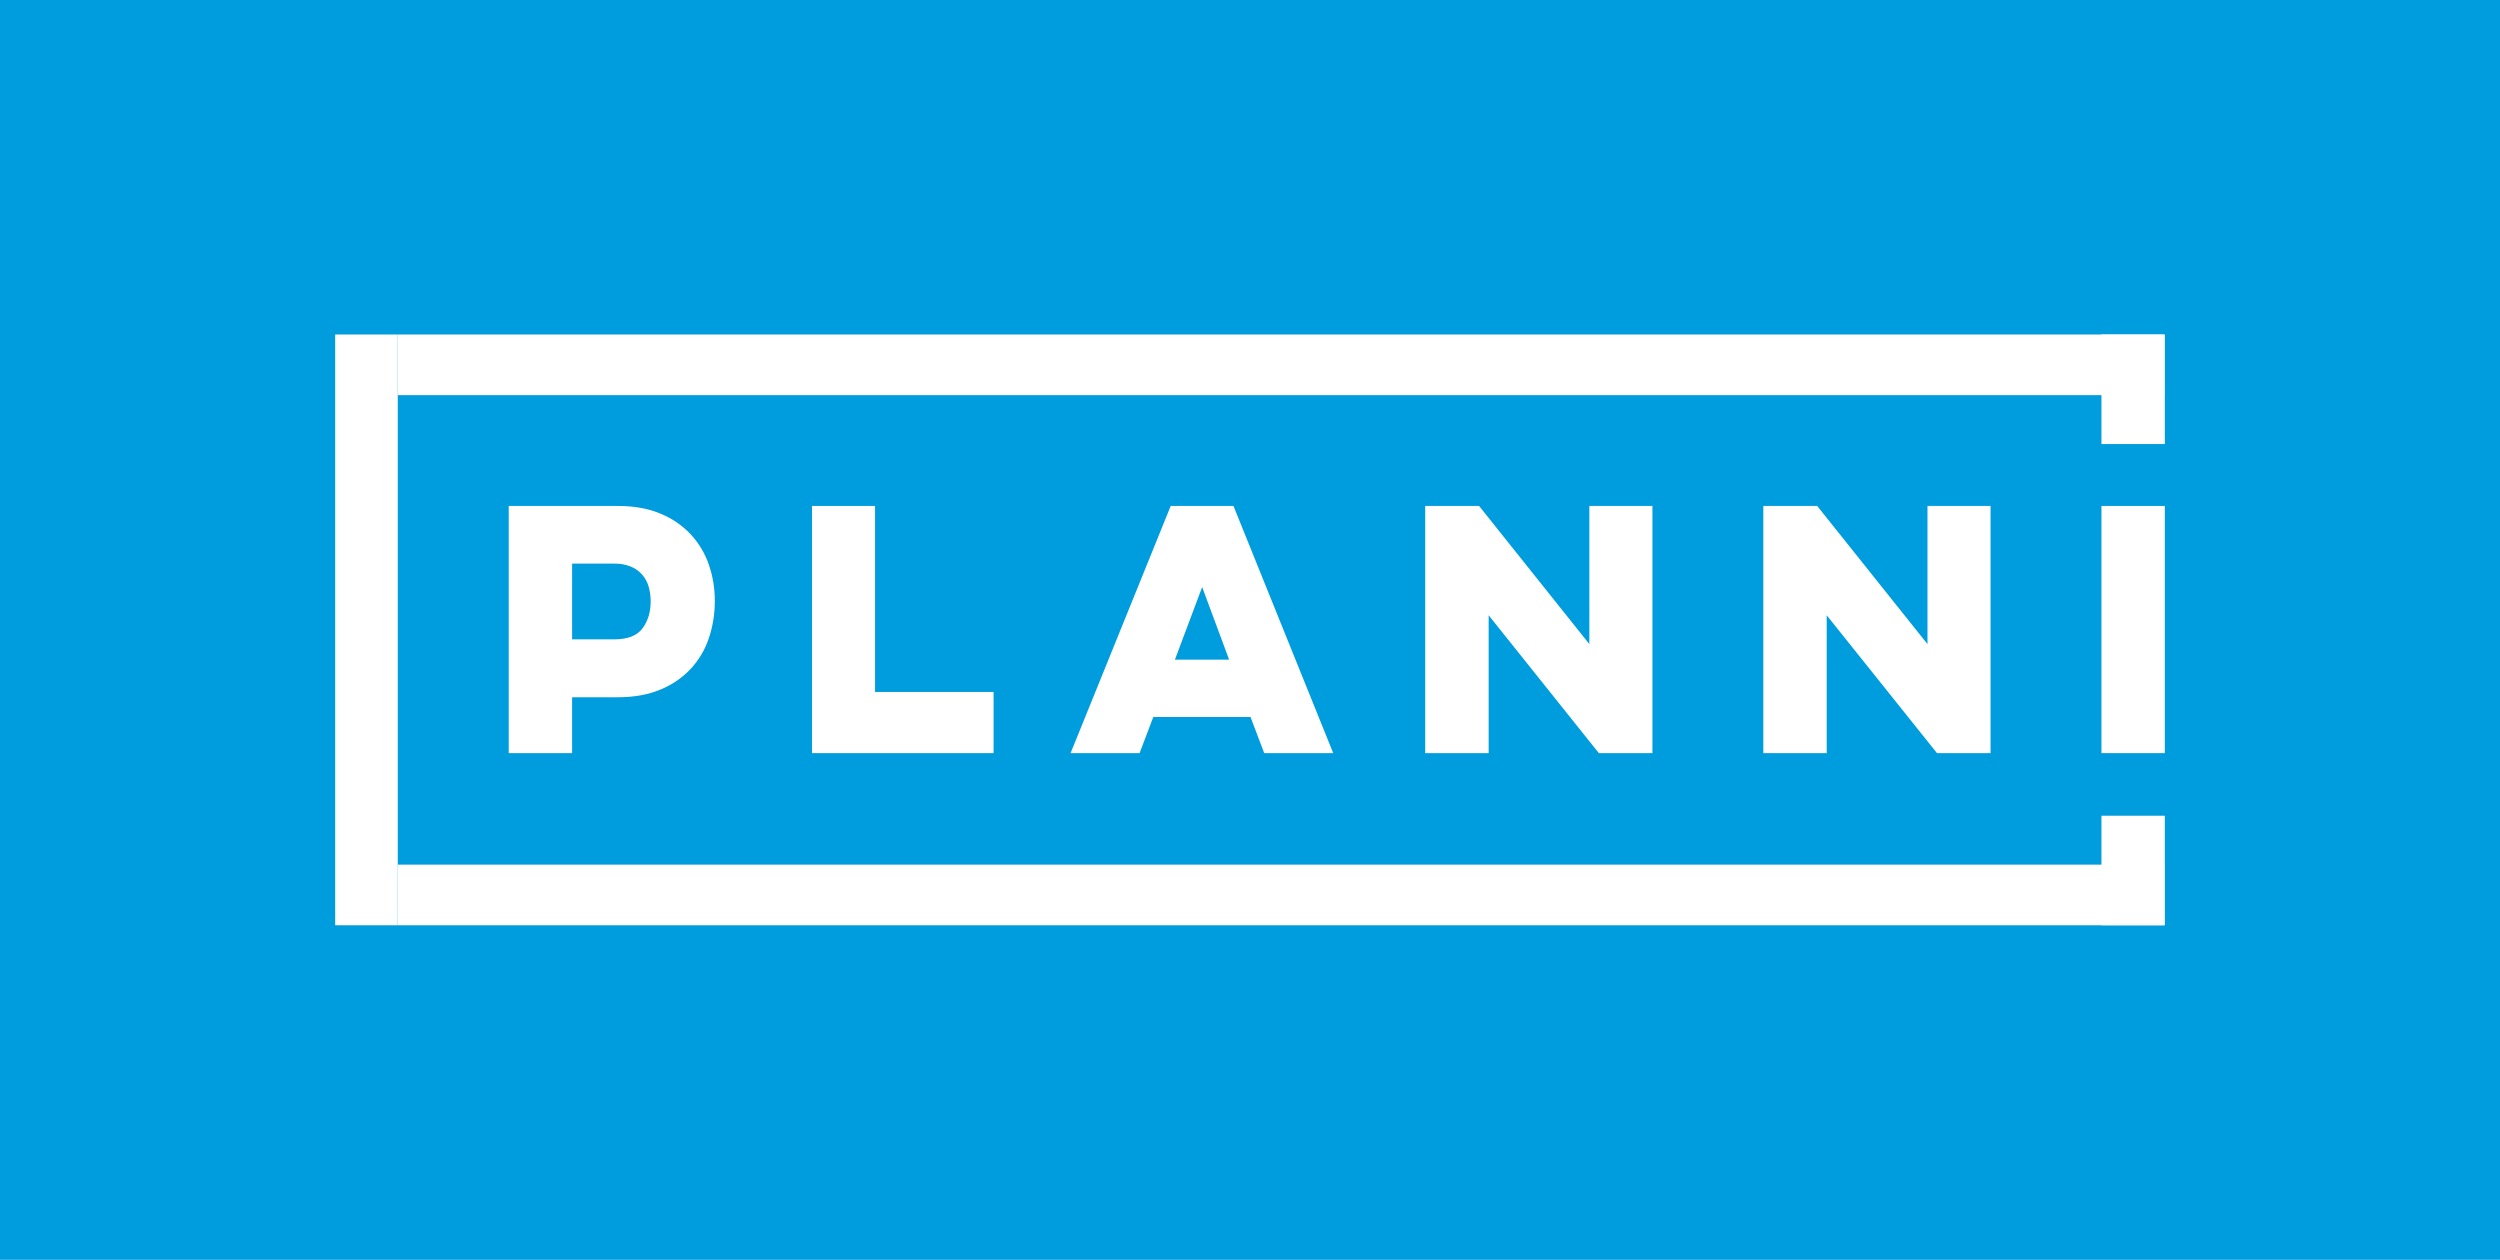
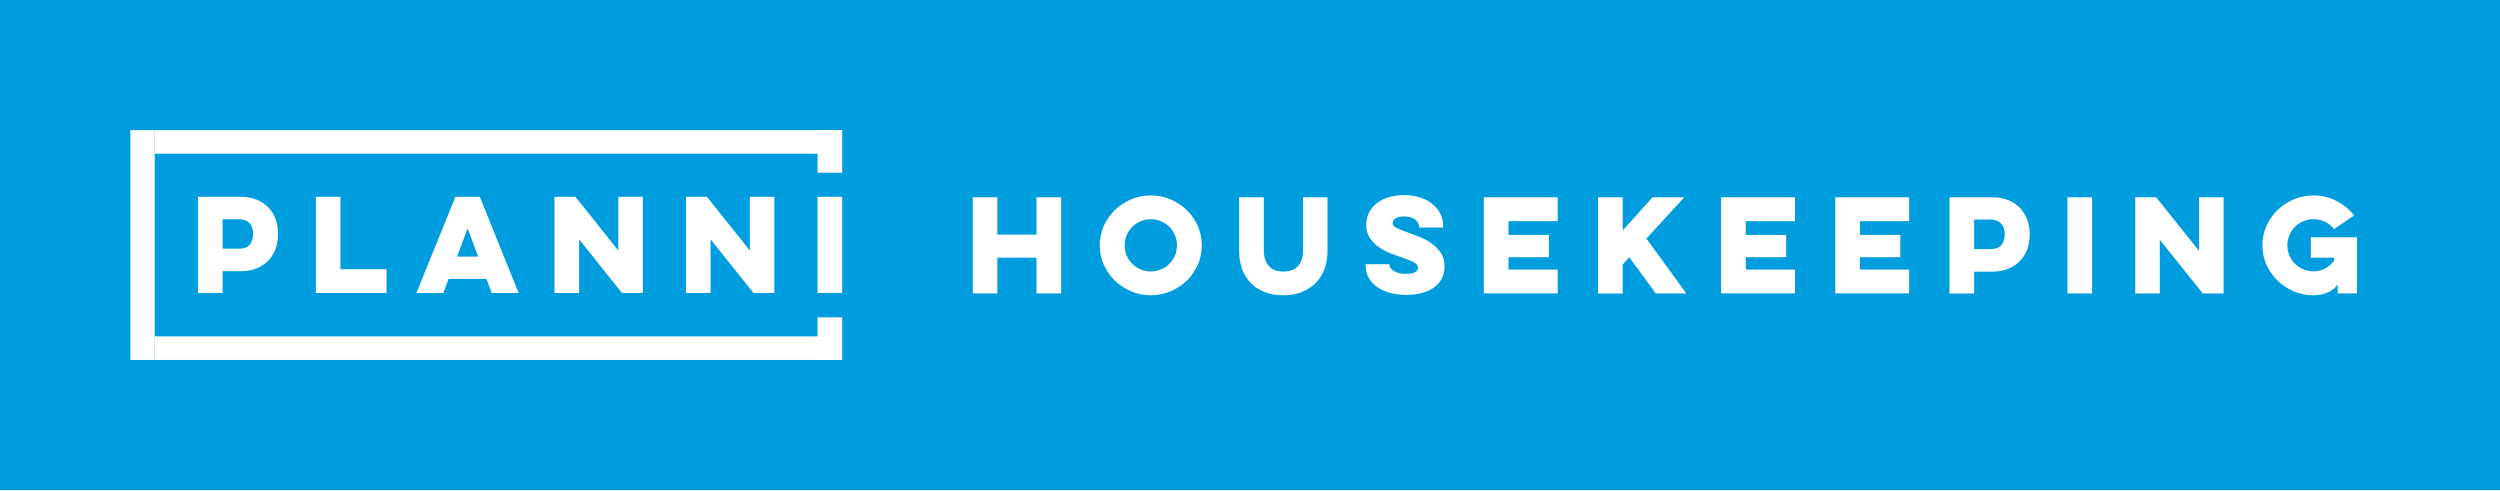
- <svg xmlns="http://www.w3.org/2000/svg" width="1278" height="644" viewBox="0 0 1278 644">
-   <defs>
-     <style>.cls-1{fill:#009dde;}.cls-2{fill:#fff;}</style>
-   </defs>
+ <svg xmlns="http://www.w3.org/2000/svg" version="1.1" id="Layer_1" x="0px" y="0px" viewBox="0 0 3285.1 644" style="enable-background:new 0 0 3285.1 644;" xml:space="preserve">
+   <style type="text/css">
+ 	.st0{fill:#009DDE;}
+ 	.st1{fill:#FFFFFF;}
+ </style>
  <g id="bg">
-     <rect class="cls-1" x="317" y="-317" width="644" height="1278" transform="translate(317 961) rotate(-90)" />
+     <rect class="st0" width="3285.1" height="644" />
  </g>
-   <g id="Layer_1" data-name="Layer 1">
+   <g id="Layer_1_1_">
    <g id="Logo">
-       <path class="cls-2" d="M260.06,258.64h55.73q12.64,0,22,4a44.09,44.09,0,0,1,15.47,10.69,43.6,43.6,0,0,1,9.15,15.47,56.12,56.12,0,0,1,3,18.31,59.07,59.07,0,0,1-3,19,43.32,43.32,0,0,1-9.15,15.63,44,44,0,0,1-15.47,10.69q-9.32,4-22,4H292.46V385h-32.4Zm32.4,29.48v38.72H314q10.21,0,14.42-5.59t4.21-14a26.71,26.71,0,0,0-1-7.21,16.09,16.09,0,0,0-3.24-6.16,15.66,15.66,0,0,0-5.83-4.21,21.62,21.62,0,0,0-8.59-1.54Z" />
-       <path class="cls-2" d="M415.09,258.64h32.24v95.09h60.59V385H415.09Z" />
-       <path class="cls-2" d="M630.55,258.64l51,126.36H646.26l-7-18.47H589.56l-7,18.47H547.28l51.19-126.36Zm-16,41.47-13.93,37.1h27.7Z" />
-       <path class="cls-2" d="M728.56,385V258.64H756.1l56.38,70.63V258.64h32.24V385H817.33L761,314.53V385Z" />
-       <path class="cls-2" d="M901.41,385V258.64h27.54l56.38,70.63V258.64h32.24V385H990.19l-56.38-70.47V385Z" />
-       <path class="cls-2" d="M1106.66,258.64V385h-32.4V258.64Z" />
-       <rect class="cls-2" x="203.34" y="171" width="903" height="31" />
-       <rect class="cls-2" x="203.34" y="442" width="903" height="31" />
-       <path class="cls-2" d="M1106.66,171v56h-32.4V171Z" />
-       <path class="cls-2" d="M1106.66,417v56h-32.4V417Z" />
-       <rect class="cls-2" x="171.34" y="171" width="32" height="302" />
+       <path class="st1" d="M260.1,258.6h55.7c8.4,0,15.8,1.3,22,4c5.9,2.4,11.1,6.1,15.5,10.7c4.1,4.5,7.2,9.7,9.1,15.5    c2,5.9,3,12.1,3,18.3c0,6.5-1,12.9-3,19c-1.9,5.8-5,11.1-9.1,15.6c-4.3,4.6-9.6,8.3-15.5,10.7c-6.2,2.7-13.5,4-22,4h-23.3V385    h-32.4V258.6z M292.5,288.1v38.7H314c6.8,0,11.6-1.9,14.4-5.6c2.8-3.7,4.2-8.4,4.2-14c0-2.4-0.3-4.9-1-7.2    c-0.6-2.3-1.7-4.4-3.2-6.2c-1.6-1.8-3.6-3.3-5.8-4.2c-2.7-1.1-5.7-1.6-8.6-1.5L292.5,288.1z" />
+       <path class="st1" d="M415.1,258.6h32.2v95.1h60.6V385h-92.8V258.6z" />
+       <path class="st1" d="M630.5,258.6l51,126.4h-35.3l-7-18.5h-49.7l-7,18.5h-35.3l51.2-126.4H630.5z M614.5,300.1l-13.9,37.1h27.7    L614.5,300.1z" />
+       <path class="st1" d="M728.6,385V258.6h27.5l56.4,70.6v-70.6h32.2V385h-27.4L761,314.5V385H728.6z" />
+       <path class="st1" d="M901.4,385V258.6h27.5l56.4,70.6v-70.6h32.2V385h-27.4l-56.4-70.5V385H901.4z" />
+       <path class="st1" d="M1106.7,258.6V385h-32.4V258.6H1106.7z" />
+       <rect x="203.3" y="171" class="st1" width="903" height="31" />
+       <rect x="203.3" y="442" class="st1" width="903" height="31" />
+       <path class="st1" d="M1106.7,171v56h-32.4v-56H1106.7z" />
+       <path class="st1" d="M1106.7,417v56h-32.4v-56H1106.7z" />
+       <rect x="171.3" y="171" class="st1" width="32" height="302" />
    </g>
  </g>
+   <g>
+     <path class="st1" d="M1394.4,259.2v126.4h-32.4v-47h-51.5v47h-32.2V259.2h32.2v49.1h51.5v-49.1H1394.4z" />
+     <path class="st1" d="M1445.1,322.4c0-9.1,1.8-17.6,5.3-25.5c3.6-7.9,8.4-14.9,14.5-20.8c6.1-5.9,13.2-10.6,21.4-14.1   c8.2-3.5,16.8-5.2,25.8-5.2c9.2,0,17.8,1.7,26,5.2c8.2,3.5,15.3,8.2,21.4,14.1c6.1,5.9,10.9,12.9,14.4,20.8   c3.5,7.9,5.3,16.4,5.3,25.5s-1.8,17.6-5.3,25.5c-3.5,7.9-8.3,14.9-14.4,20.8c-6.1,5.9-13.2,10.6-21.4,14.1   c-8.2,3.5-16.8,5.2-26,5.2c-9.1,0-17.7-1.7-25.8-5.2c-8.2-3.5-15.3-8.2-21.4-14.1c-6.1-5.9-10.9-12.9-14.5-20.8   C1446.9,339.9,1445.1,331.4,1445.1,322.4z M1477.8,322.4c0,4.8,0.9,9.2,2.7,13.4s4.2,7.9,7.4,10.9c3.1,3.1,6.8,5.5,10.9,7.3   c4.2,1.8,8.6,2.7,13.4,2.7c4.9,0,9.4-0.9,13.5-2.7c4.2-1.8,7.8-4.2,10.9-7.3c3.1-3.1,5.5-6.7,7.3-10.9s2.7-8.7,2.7-13.4   c0-4.8-0.9-9.2-2.7-13.4s-4.2-7.9-7.3-10.9c-3.1-3.1-6.7-5.5-10.9-7.3c-4.2-1.8-8.7-2.7-13.5-2.7c-4.8,0-9.2,0.9-13.4,2.7   c-4.2,1.8-7.8,4.2-10.9,7.3c-3.1,3.1-5.6,6.7-7.4,10.9S1477.8,317.6,1477.8,322.4z" />
+     <path class="st1" d="M1744.4,259.2v71.1c0,8.1-1.3,15.7-3.8,22.7c-2.5,7-6.3,13.1-11.2,18.3c-4.9,5.2-11,9.3-18.2,12.2   c-7.2,3-15.6,4.5-25,4.5c-9.5,0-17.9-1.5-25.1-4.5c-7.2-3-13.3-7-18.1-12.2c-4.9-5.2-8.5-11.3-11-18.3c-2.5-7-3.7-14.6-3.7-22.7   v-71.1h32.4v69.2c0,9.2,2.2,16.2,6.5,21.1c4.3,4.9,10.7,7.3,19.1,7.3c8.5,0,15-2.4,19.4-7.3c4.4-4.9,6.6-11.9,6.6-21.1v-69.2   H1744.4z" />
+     <path class="st1" d="M1825.9,347.6v0.8c0,1.2,0.4,2.5,1.3,3.8c0.9,1.4,2.2,2.6,3.9,3.7c1.7,1.1,3.9,2.1,6.6,2.8   c2.7,0.8,5.9,1.1,9.6,1.1c6,0,10.2-0.8,12.6-2.5c2.3-1.7,3.5-3.4,3.5-5.3c0-2.7-1.7-5-5-7c-3.3-1.9-8.9-4.2-16.5-6.8   c-5.1-1.6-10.3-3.5-15.8-5.8c-5.5-2.2-10.5-4.9-15-8.2c-4.5-3.2-8.3-7.2-11.3-11.8c-3-4.6-4.5-10.2-4.5-16.7c0-6,1.2-11.5,3.6-16.3   c2.4-4.8,5.8-8.9,10.2-12.3s9.6-6,15.6-7.9c6-1.8,12.7-2.8,19.9-2.8c7.3,0,14.2,0.9,20.5,2.8c6.3,1.9,11.8,4.6,16.4,8.2   c4.6,3.6,8.2,7.9,10.9,12.9c2.6,5,4,10.7,4,16.9v1.8h-31.6v-1.1c0-1.5-0.4-3.1-1.2-4.7c-0.8-1.6-2-3.1-3.6-4.4   c-1.6-1.3-3.6-2.3-6.1-3.2c-2.4-0.8-5.3-1.2-8.5-1.2c-5.5,0-9.5,0.9-11.8,2.7c-2.4,1.8-3.6,3.8-3.6,5.9c0,2.5,1.6,4.6,4.8,6.3   c3.2,1.7,8.6,3.9,16.1,6.5c4.3,1.5,9.2,3.4,14.7,5.6c5.5,2.2,10.7,5,15.5,8.4c4.8,3.4,8.9,7.6,12.2,12.5c3.3,4.9,4.9,10.8,4.9,17.7   c0,6.2-1.3,11.6-3.8,16.3c-2.5,4.7-6.1,8.6-10.5,11.7c-4.5,3.1-9.8,5.5-15.9,7.1c-6.1,1.6-12.8,2.4-20,2.4   c-7.6,0-14.6-0.9-21.1-2.6c-6.5-1.7-12.2-4.2-17-7.5c-4.8-3.3-8.6-7.4-11.3-12.2s-4.1-10.4-4.1-16.5v-1.5H1825.9z" />
+     <path class="st1" d="M1949.8,259.2h97.1v31.4h-64.7v18.1h53.1v29.3h-53.1v16.2h64.7v31.3h-97.1V259.2z" />
+     <path class="st1" d="M2099.9,259.2h32.4v43.6l39.2-43.6h41.8l-49.9,54.3l52.5,72.1h-40.2l-34.8-47.6l-8.6,9.6v38.1h-32.4V259.2z" />
+     <path class="st1" d="M2261.6,259.2h97.1v31.4H2294v18.1h53.1v29.3H2294v16.2h64.7v31.3h-97.1V259.2z" />
+     <path class="st1" d="M2411.6,259.2h97.1v31.4H2444v18.1h53.1v29.3H2444v16.2h64.7v31.3h-97.1V259.2z" />
+     <path class="st1" d="M2561.7,259.2h55.7c8.4,0,15.7,1.3,22,4c6.2,2.6,11.4,6.2,15.5,10.7c4.1,4.5,7.2,9.6,9.2,15.5   c2,5.8,3,11.9,3,18.3c0,6.7-1,13-3,19c-2,5.9-5.1,11.2-9.2,15.6c-4.1,4.5-9.3,8-15.5,10.7c-6.2,2.6-13.5,4-22,4h-23.3v28.7h-32.4   V259.2z M2594.1,288.6v38.7h21.6c6.8,0,11.6-1.9,14.4-5.6c2.8-3.7,4.2-8.4,4.2-14c0-2.5-0.3-4.9-1-7.2c-0.6-2.3-1.7-4.4-3.2-6.2   c-1.5-1.8-3.5-3.2-5.8-4.2c-2.4-1-5.2-1.5-8.6-1.5H2594.1z" />
+     <path class="st1" d="M2749.1,259.2v126.4h-32.4V259.2H2749.1z" />
+     <path class="st1" d="M2805.8,385.5V259.2h27.5l56.4,70.6v-70.6h32.2v126.4h-27.4l-56.4-70.5v70.5H2805.8z" />
+     <path class="st1" d="M3036.3,311.8h60.9v73.7h-25.4v-11.8c-3.1,4.8-7.6,8.3-13.4,10.7c-5.8,2.4-12,3.6-18.5,3.6   c-9.2,0-17.8-1.7-25.9-5.2c-8.1-3.5-15.2-8.2-21.3-14.1c-6.1-5.9-10.9-12.9-14.5-20.8c-3.6-7.9-5.3-16.4-5.3-25.5   s1.8-17.6,5.3-25.5c3.6-7.9,8.4-14.9,14.5-20.8c6.1-5.9,13.2-10.6,21.3-14.1c8.1-3.5,16.7-5.2,25.9-5.2c10.9,0,21,2.4,30.3,7.2   c9.3,4.8,17,11.2,23.2,19.2l-26.4,17.8c-3.1-4-7-7.2-11.7-9.5c-4.7-2.3-9.8-3.5-15.3-3.5c-4.8,0-9.2,0.9-13.4,2.7   s-7.9,4.2-10.9,7.3c-3.1,3.1-5.5,6.7-7.3,10.9s-2.7,8.7-2.7,13.4c0,4.8,0.9,9.2,2.7,13.4s4.2,7.9,7.3,10.9   c3.1,3.1,6.7,5.5,10.9,7.3c4.2,1.8,8.7,2.7,13.4,2.7c5.7,0,10.9-1.3,15.6-3.9c4.6-2.6,8.5-6.1,11.5-10.5v-3.6h-30.6V311.8z" />
+   </g>
</svg>
